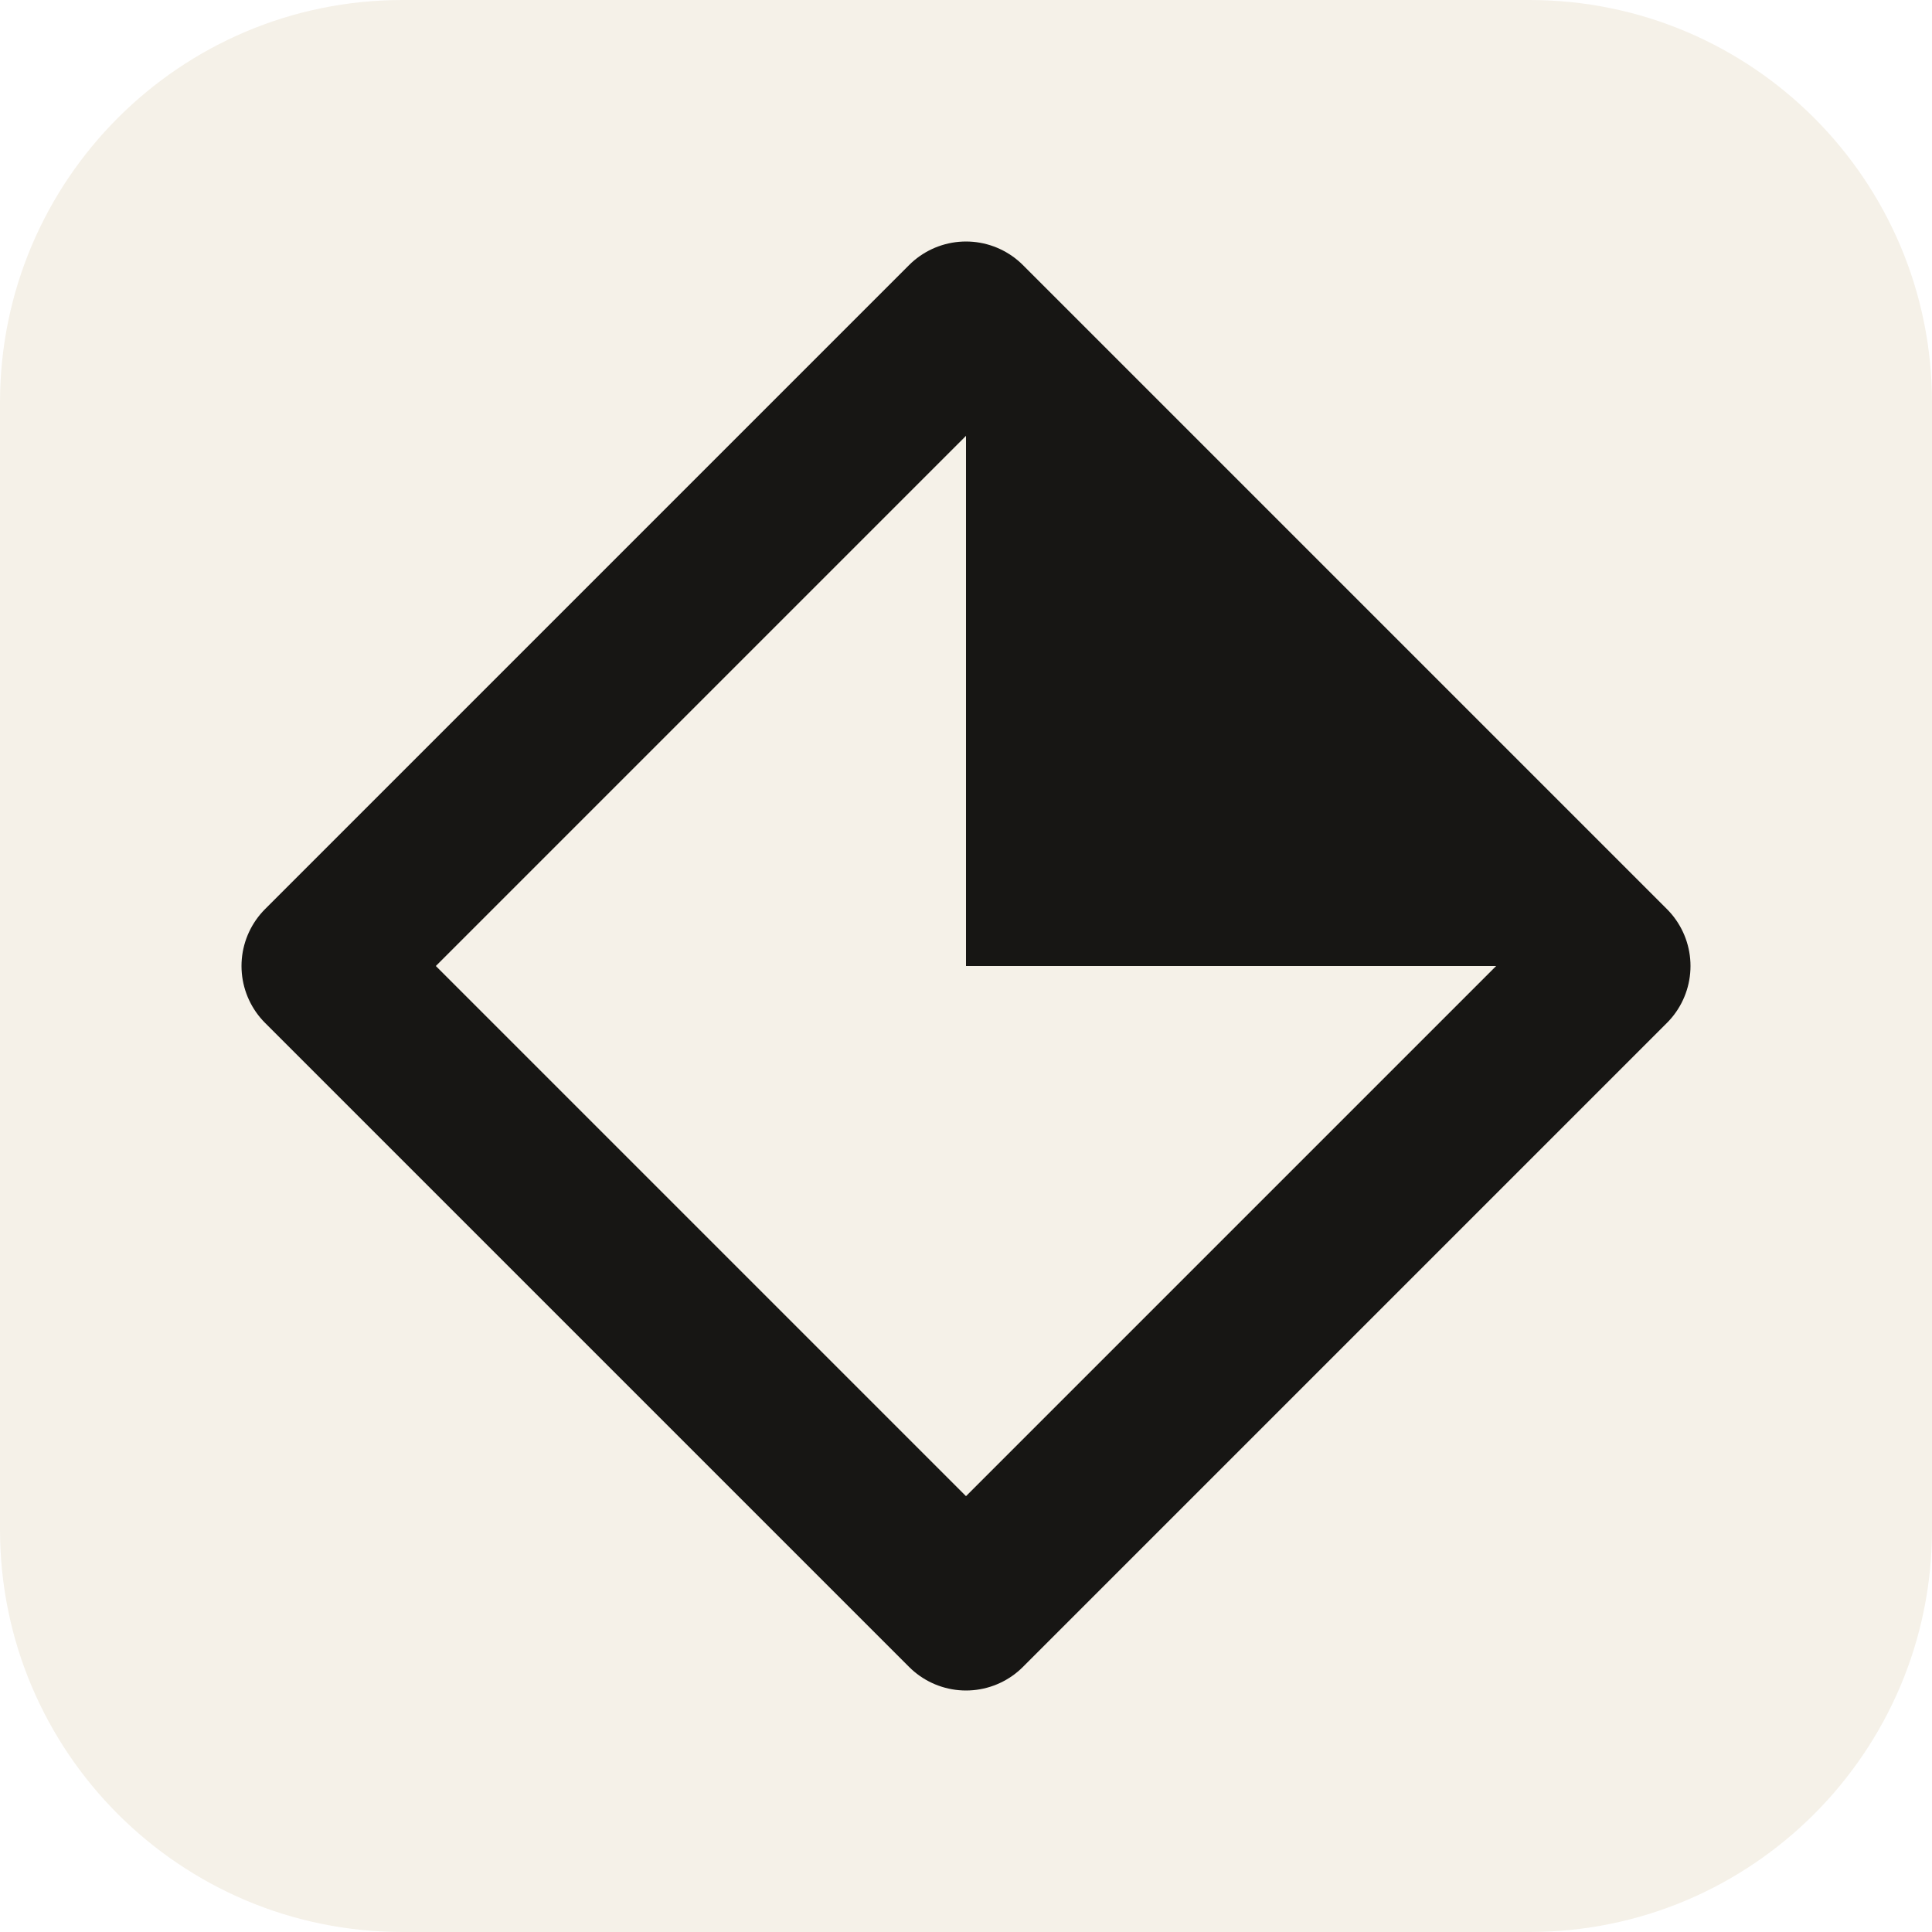
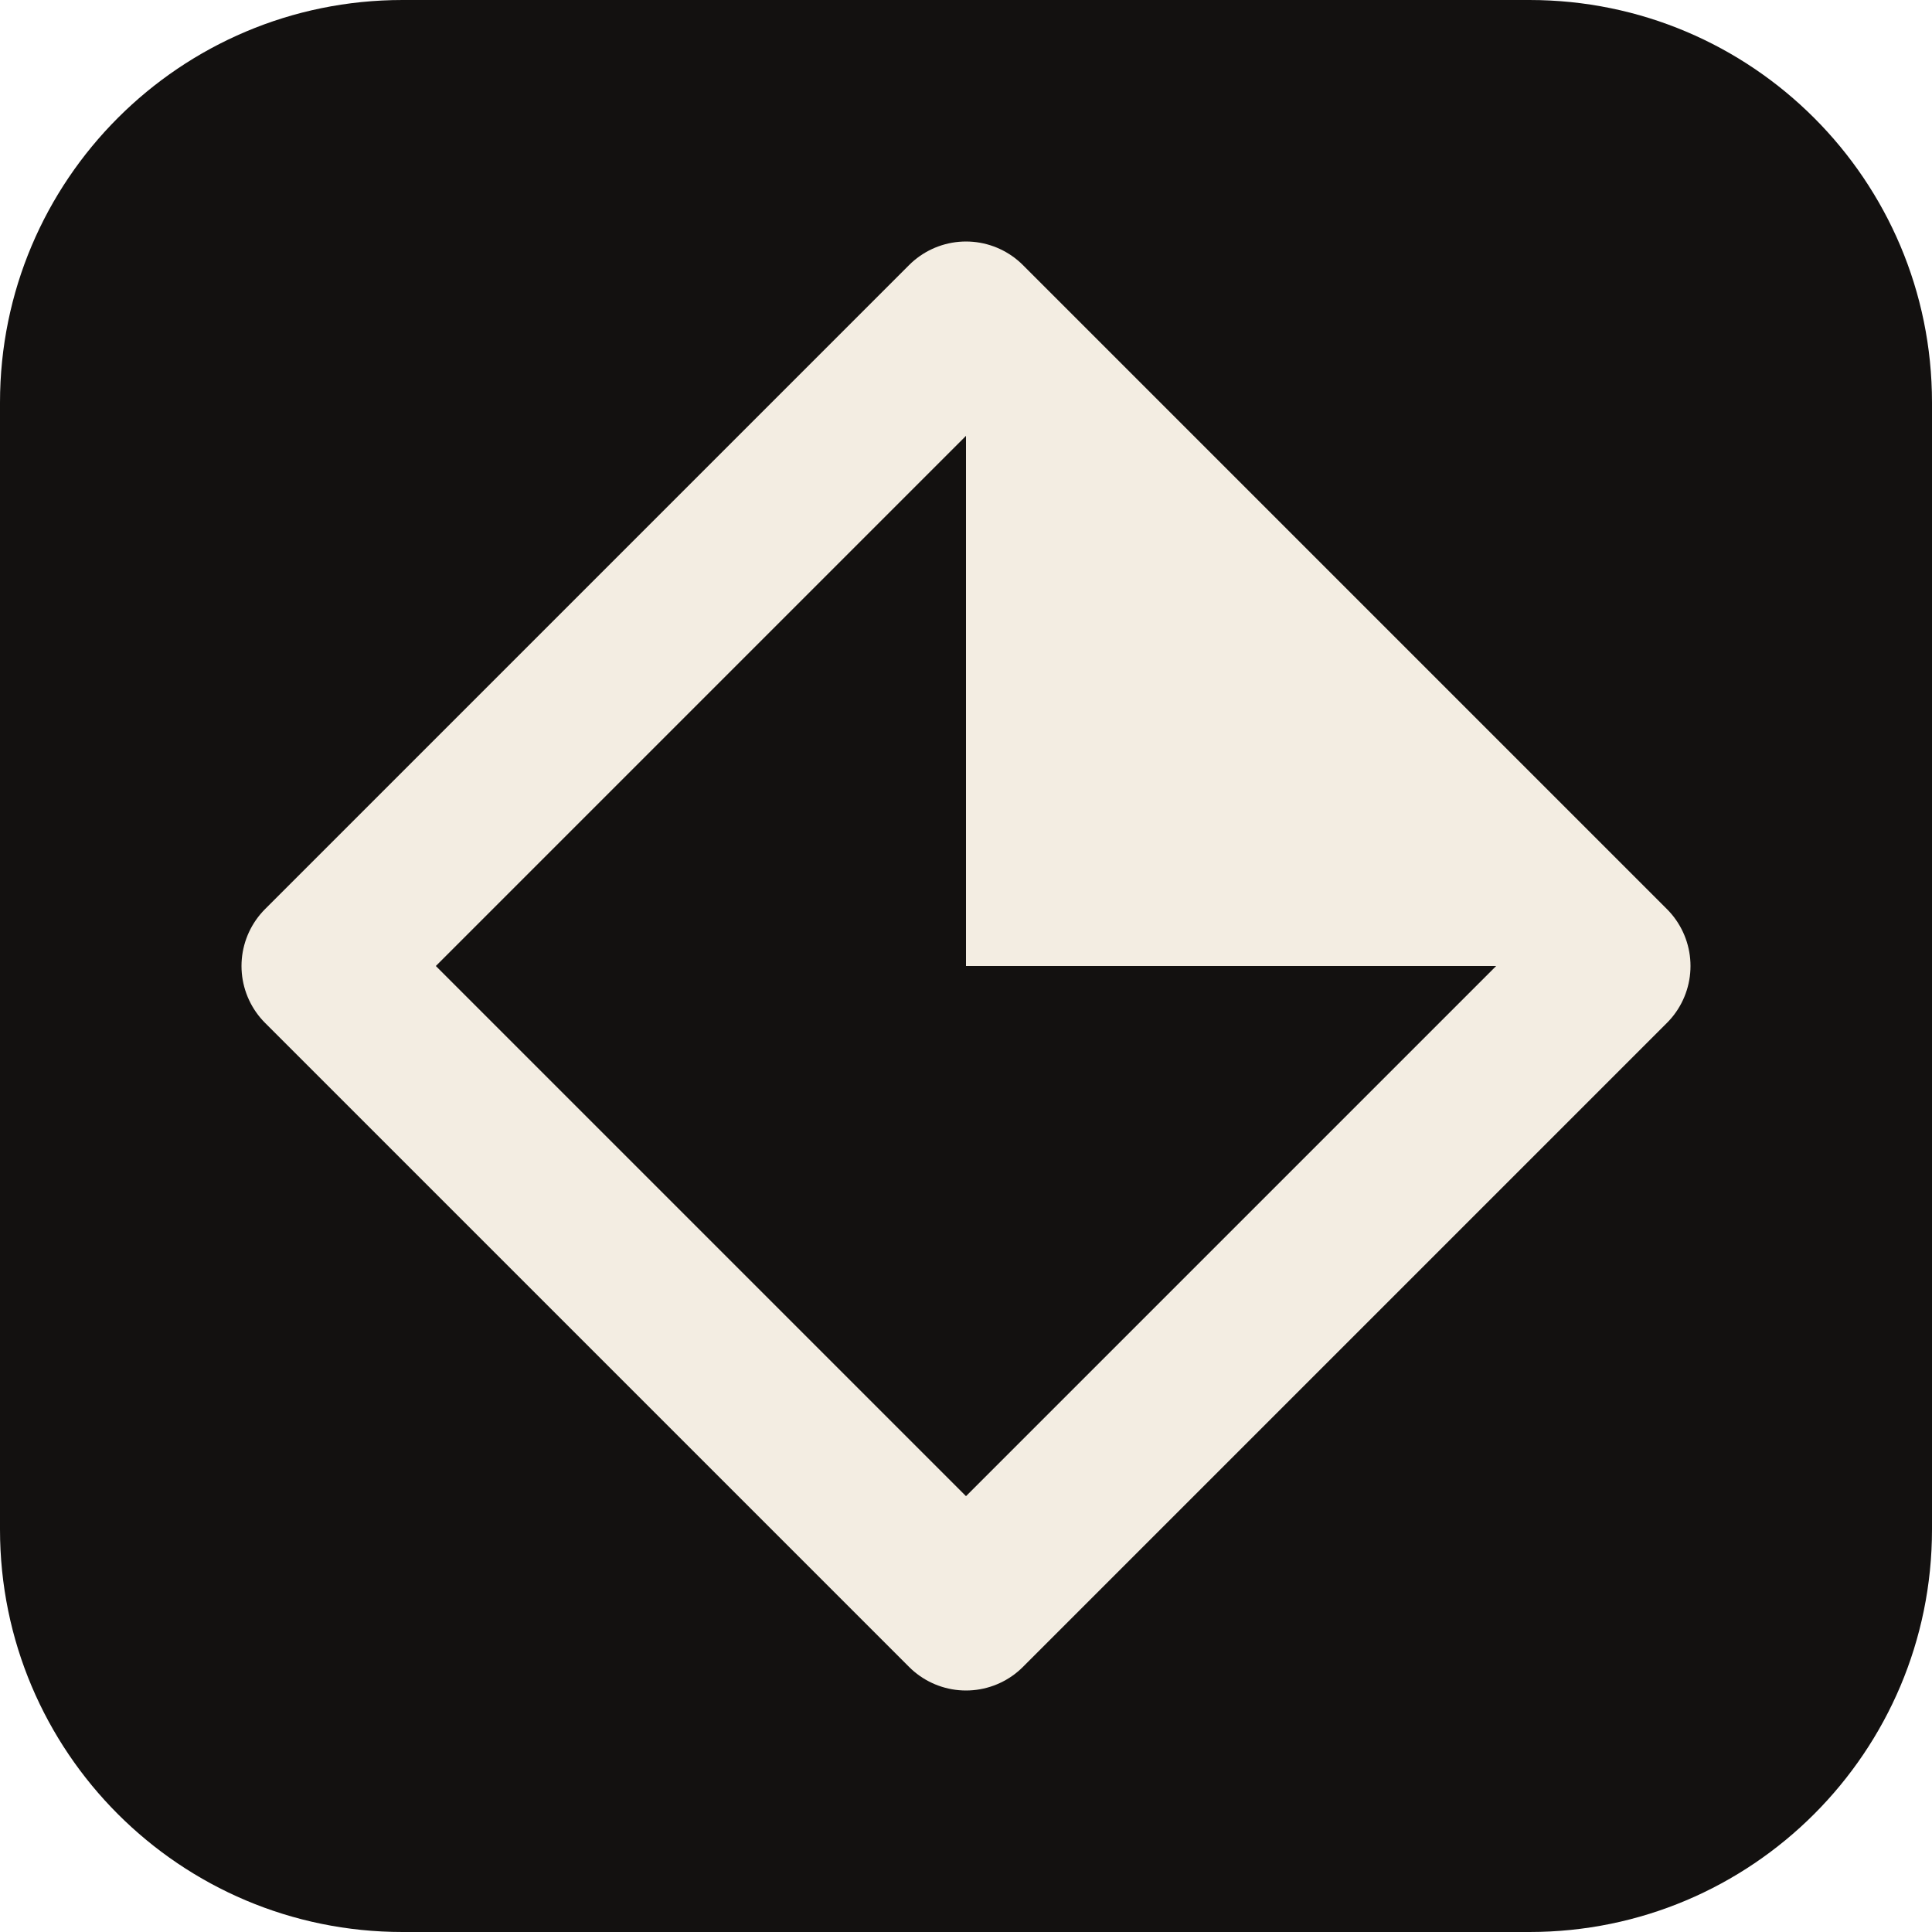
<svg xmlns="http://www.w3.org/2000/svg" viewBox="0 0 24 24">
-   <rect width="24" height="24" rx="5" fill="#f5f1e8" />
-   <path d="M12 4 L20 12 L12 20 L4 12 Z" fill="none" stroke="#171614" stroke-width="2" stroke-linejoin="round" />
-   <path d="M12 4 L20 12 L12 12 Z" fill="#171614" />
+   <rect width="24" height="24" rx="5" fill="#131110" />
+   <path d="M12 4 L20 12 L12 20 L4 12 Z" fill="none" stroke="#f3ede2" stroke-width="2" stroke-linejoin="round" />
+   <path d="M12 4 L20 12 L12 12 Z" fill="#f3ede2" />
</svg>
